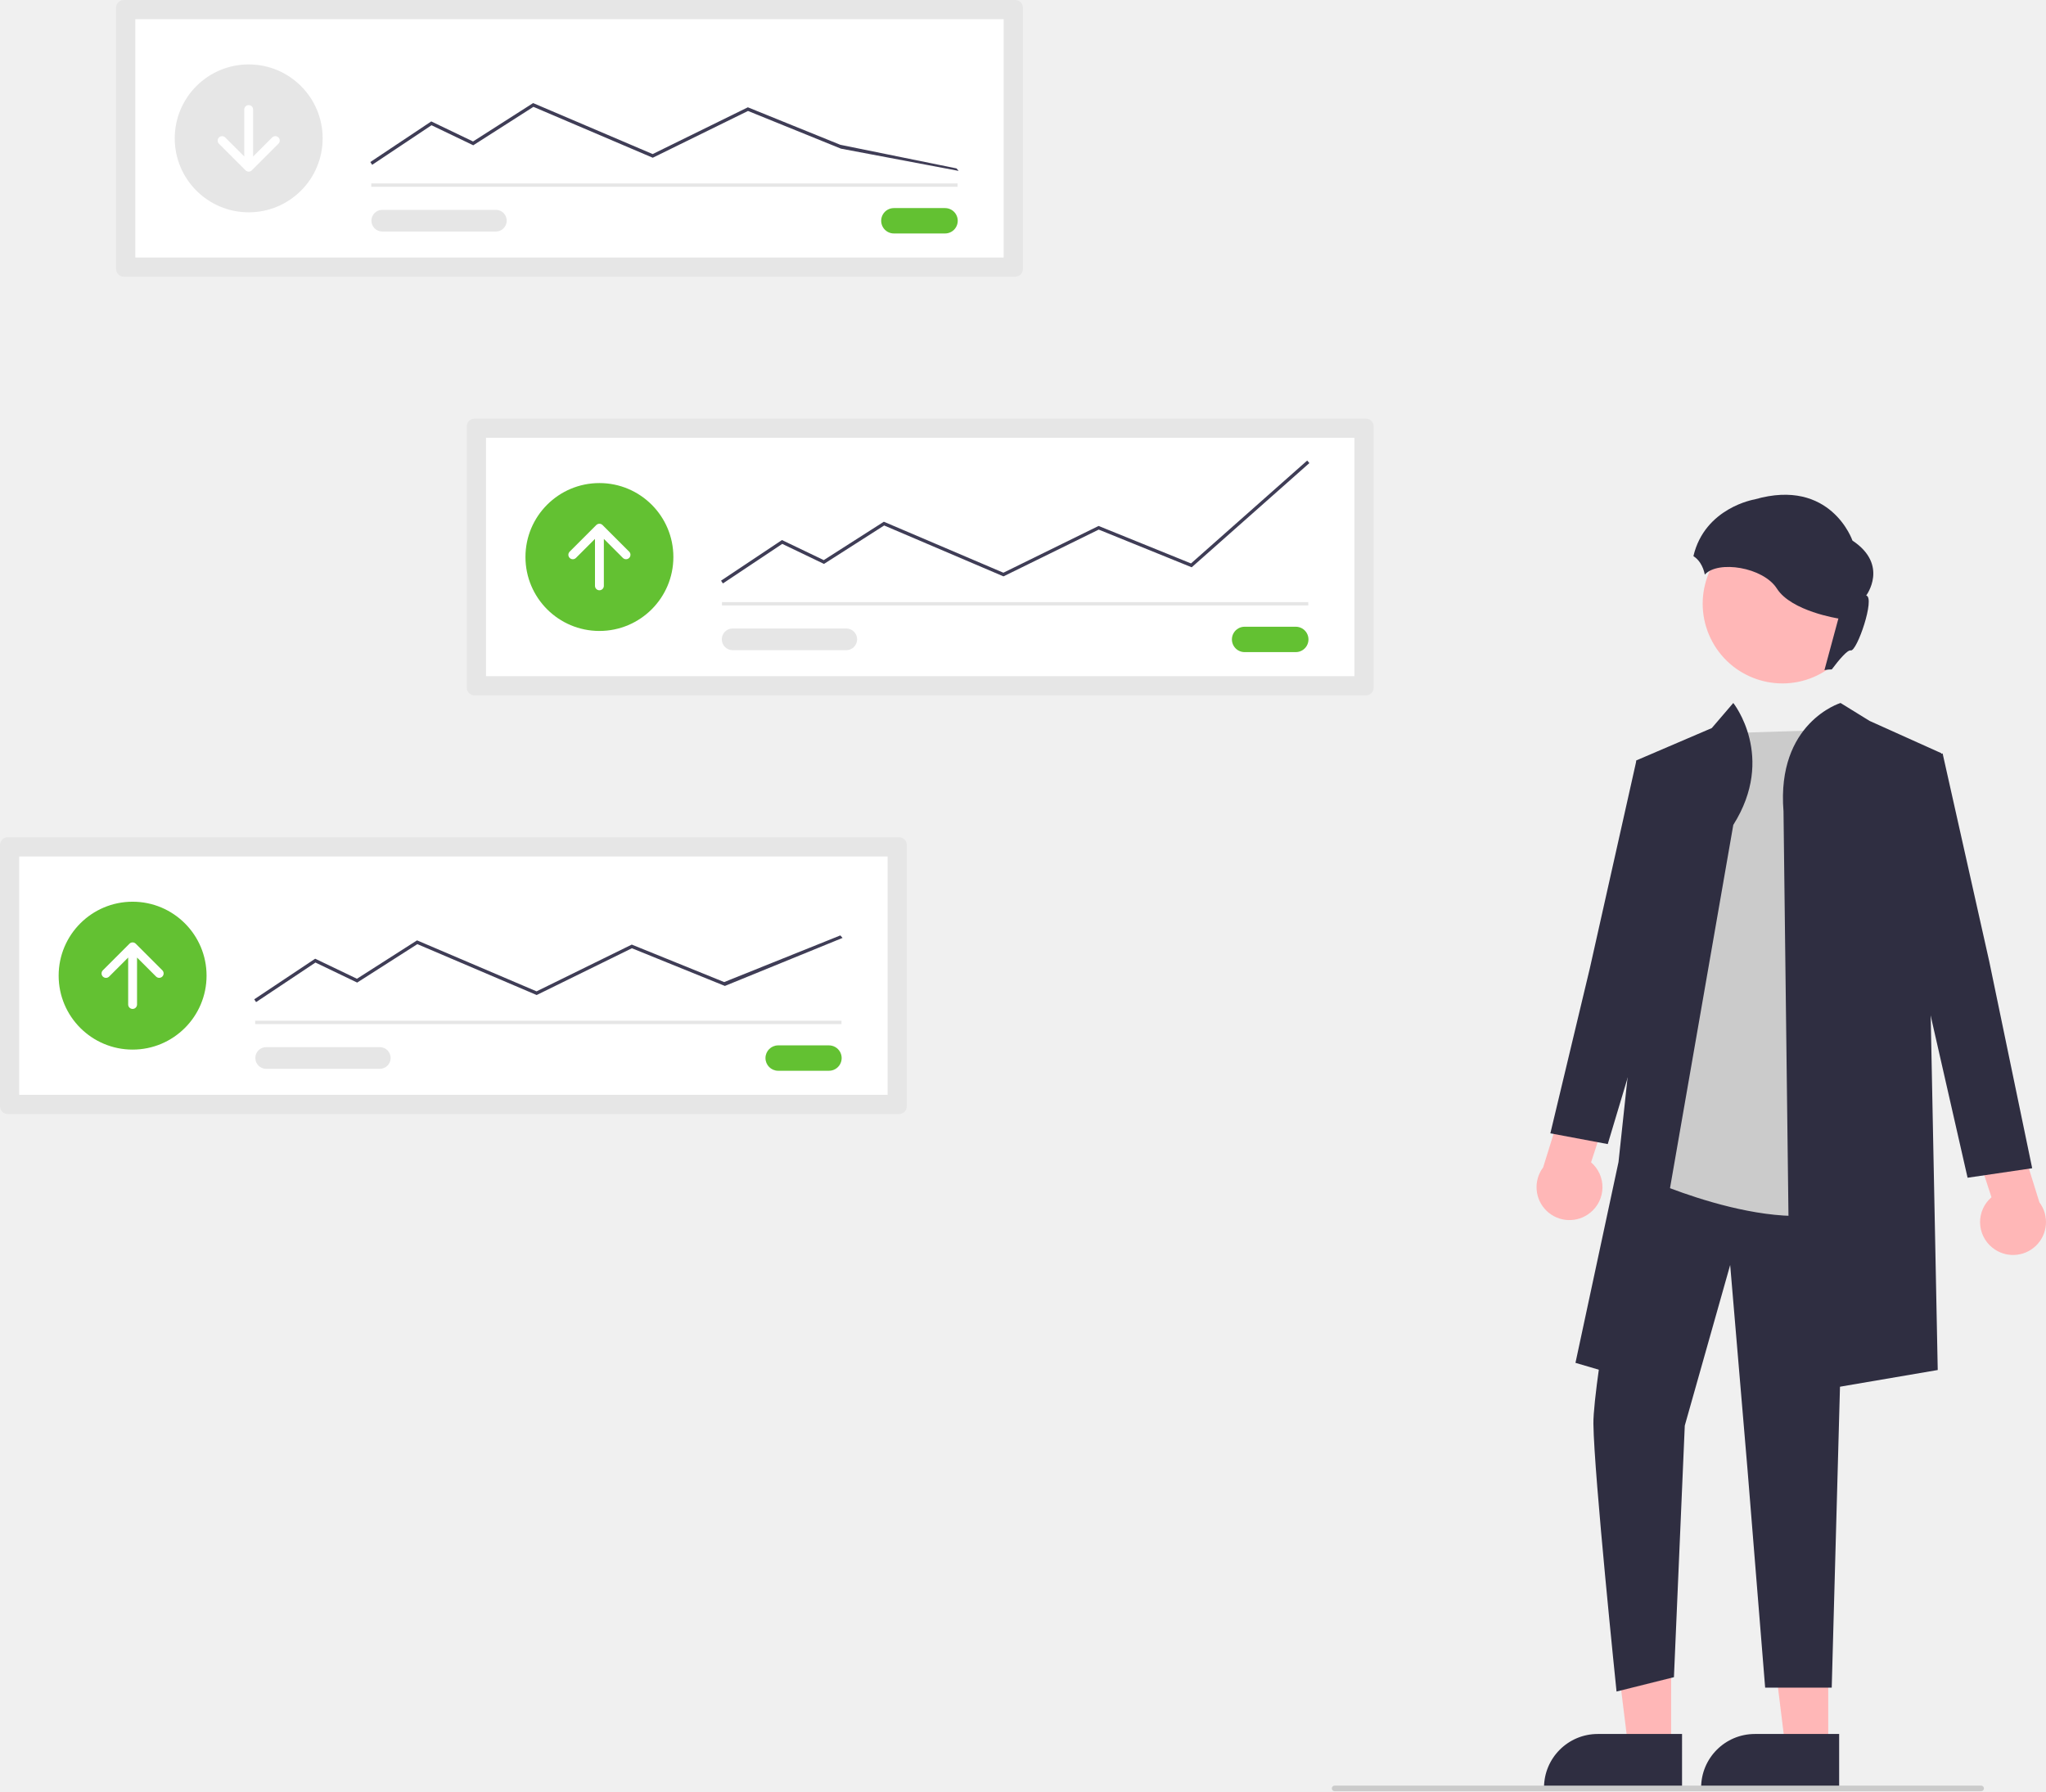
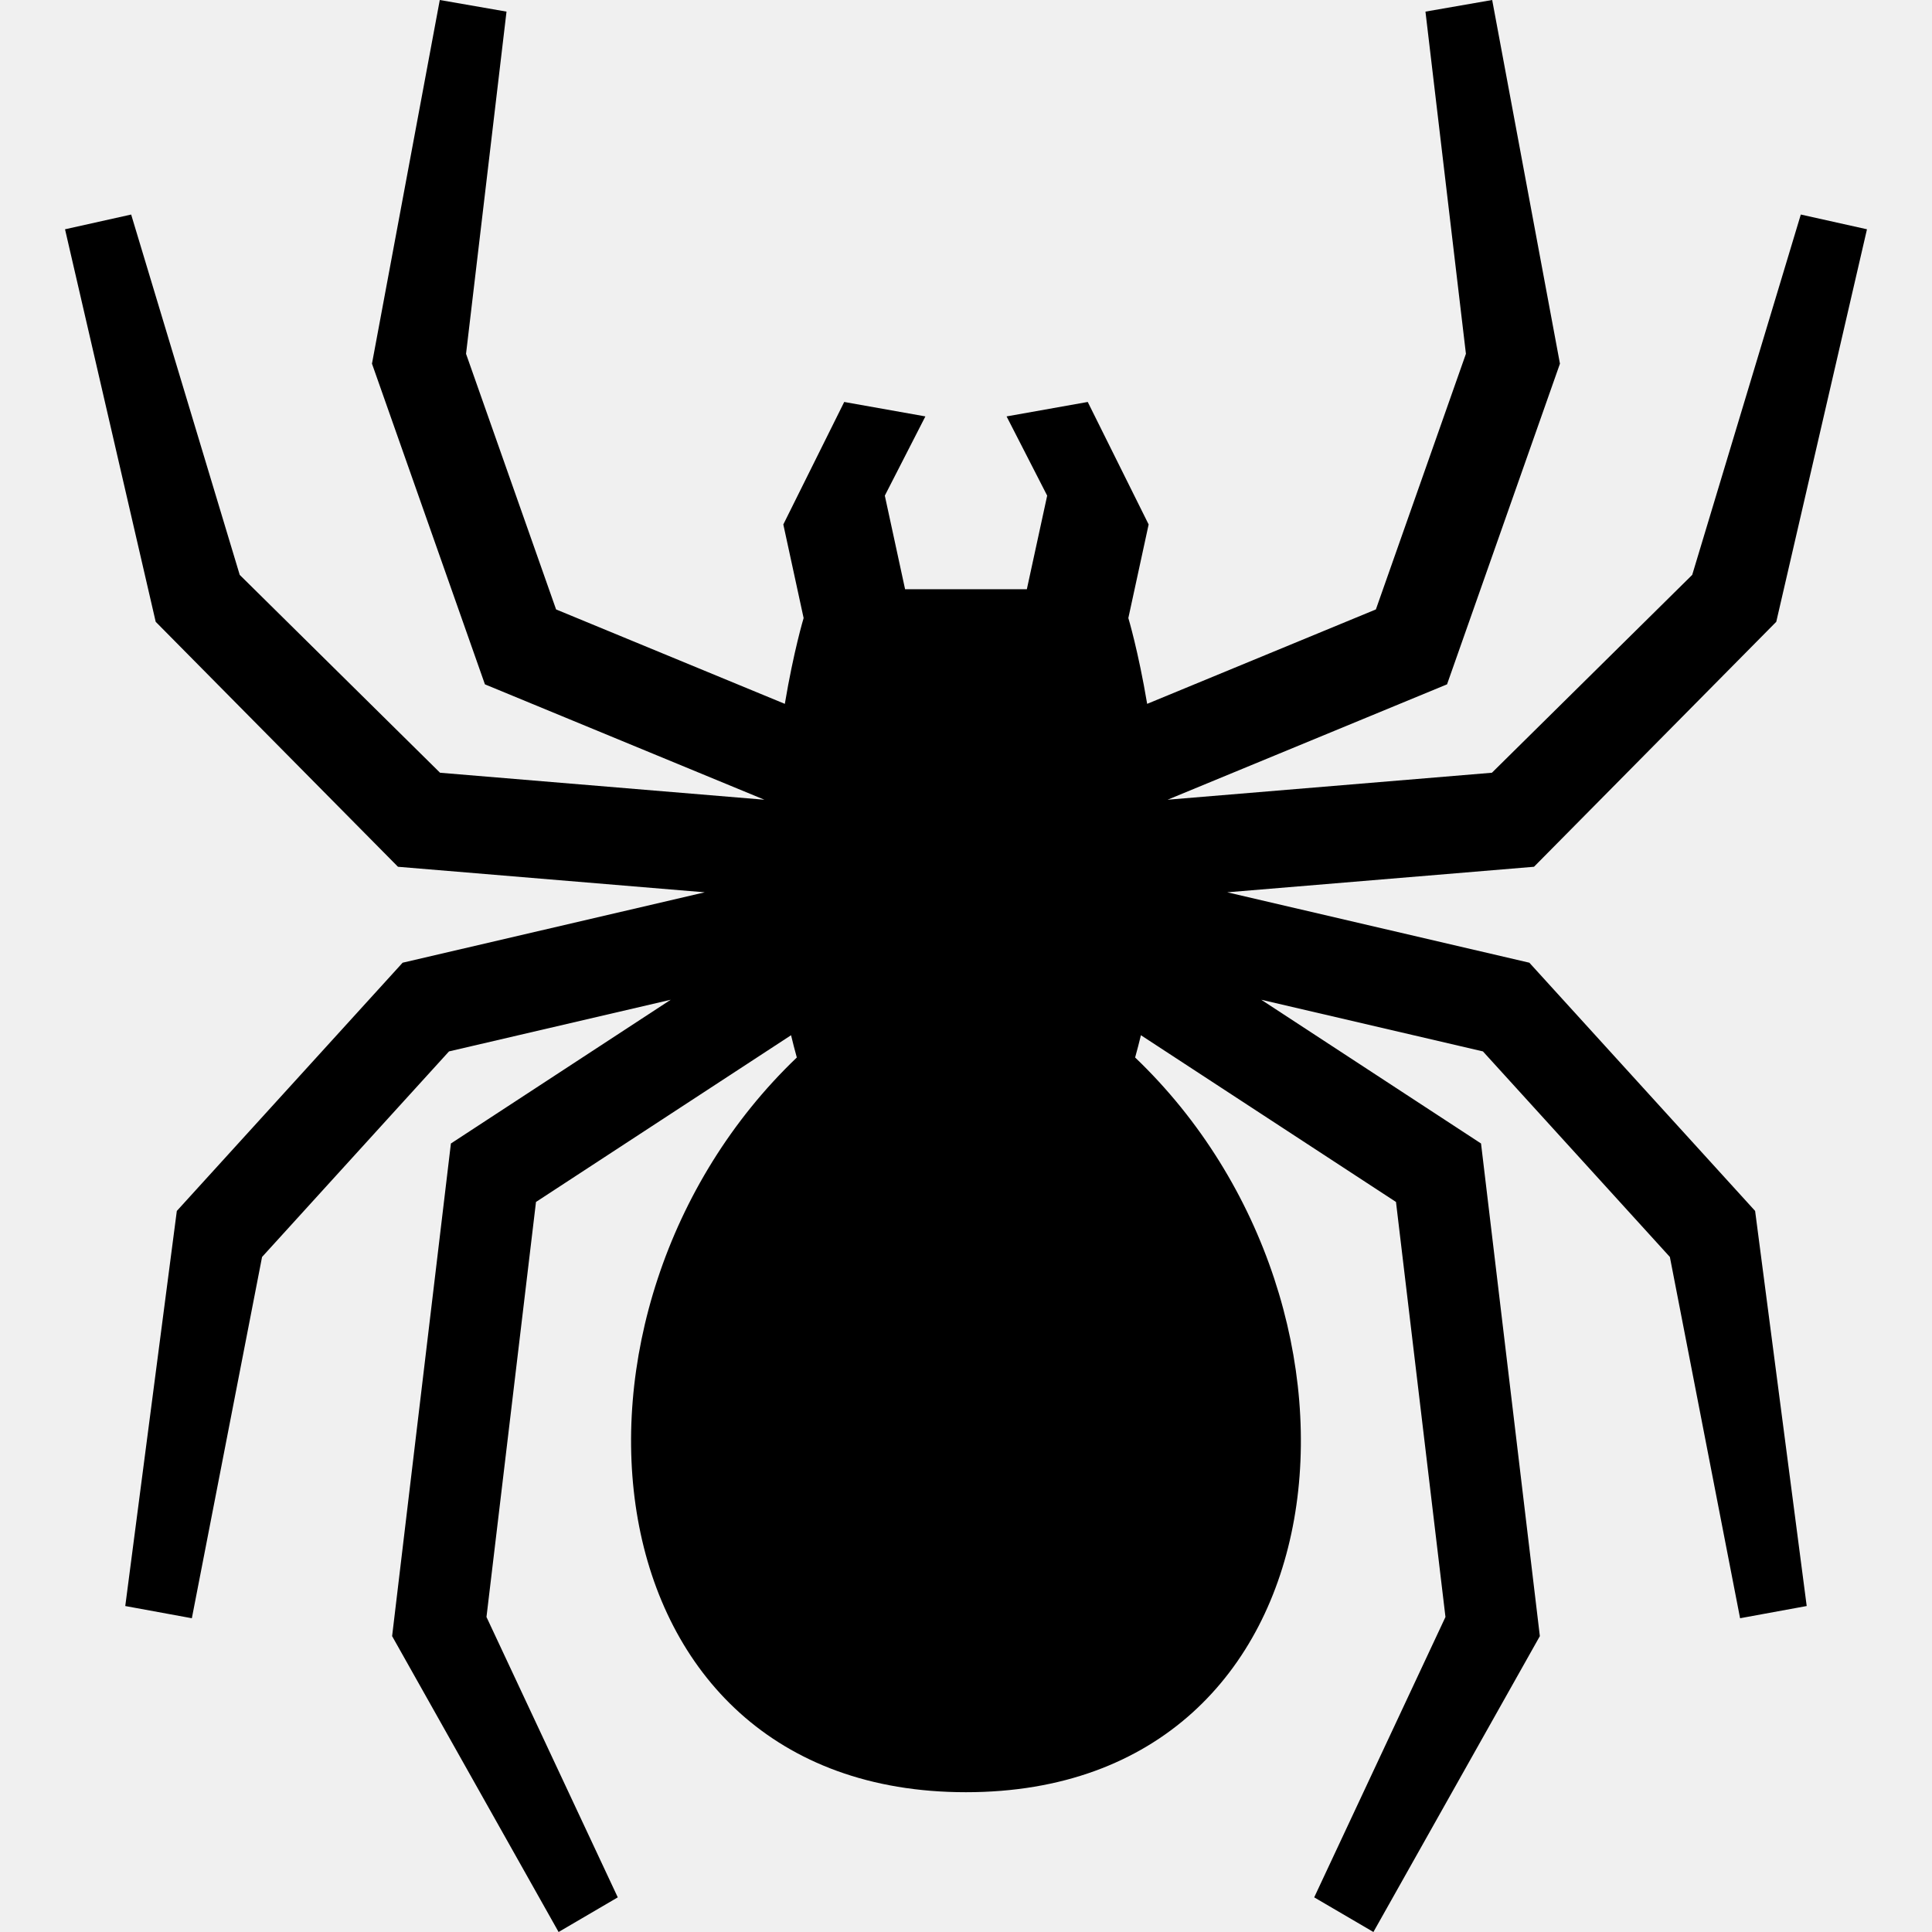
- <svg xmlns="http://www.w3.org/2000/svg" data-name="Layer 1" width="727.893" height="637.36" viewBox="0 0 727.893 637.36">
-   <path id="a9fff5a8-4449-4722-8691-2681997674a8-5386" data-name="fc914514-1042-4f3e-9382-2a2bd3a05a2f" d="M280.079,131.32a2.73,2.73,0,0,0-2.727,2.727v93.012a2.73,2.73,0,0,0,2.727,2.727h317.156a2.73,2.73,0,0,0,2.727-2.727V134.047a2.73,2.73,0,0,0-2.727-2.727Z" transform="translate(-236.0534 -131.32)" fill="#e6e6e6" />
-   <path id="ef08fdaa-4829-440e-93ff-da8e736c3be7-5387" data-name="fc60a940-5b5f-47e1-886f-8b9349204f05" d="M284.185,222.953h308.942v-84.8h-308.942Z" transform="translate(-236.0534 -131.32)" fill="#fff" />
-   <path id="f7452840-914d-46a1-ae61-ea1c2fc2d2a5-5388" data-name="b37dca77-34e7-4938-924b-74ea49a8e34b" d="M554.131,205.36a4.518,4.518,0,1,0,0,9.035h18.069a4.518,4.518,0,1,0,0-9.035Z" transform="translate(-236.0534 -131.32)" fill="#63c132" />
-   <rect id="b2c9f911-15af-4e19-9f72-89a224d6cf2b" data-name="a114a1b8-363a-4115-bcea-0275bda15cb1" x="132.077" y="65.278" width="208.588" height="1.189" fill="#e6e6e6" />
-   <circle id="a570d7cb-c53f-47e1-9372-81d6b1f4b9cc" data-name="fd059875-cd6f-429e-81eb-c199f1a3d666" cx="88.476" cy="49.233" r="26.311" fill="#e6e6e6" />
-   <path id="a3321d5c-167e-43b0-8c0e-18df1c8c5ae5-5389" data-name="ad693766-5e26-437f-8d3d-58ce33ee9e84" d="M368.462,189.961l-.659-.989,21.675-14.45,14.863,7.135,21.379-13.659.289.123,42.24,18.019,33.867-16.637,32.887,13.333,41.323,8.4.788.89-41.875-7.911-33.077-13.411-33.88,16.642-42.452-18.109-21.408,13.677-14.85-7.128Z" transform="translate(-236.0534 -131.32)" fill="#3f3d56" />
-   <path id="f7b9bcea-10c4-4c80-b4a6-3d8e323f573e-5390" data-name="ff424c2d-4733-4249-9b35-4eb43ebe2556" d="M371.993,205.983a3.863,3.863,0,0,0,0,7.725h40.41a3.863,3.863,0,0,0,.124-7.725q-.062-.001-.124,0Z" transform="translate(-236.0534 -131.32)" fill="#e6e6e6" />
-   <path d="M335.113,180.226a1.578,1.578,0,0,0-2.231-0l-0.0 0L326.107,187V170.296a1.578,1.578,0,0,0-3.156,0V187l-6.774-6.774a1.578,1.578,0,0,0-2.237,2.226l.006.006,9.468,9.468a1.578,1.578,0,0,0,2.232,0l9.468-9.468A1.578,1.578,0,0,0,335.113,180.226Z" transform="translate(-236.0534 -131.32)" fill="#fff" />
-   <path id="f7c5b60e-33a7-4042-9d2c-5c8c9116b84c-5391" data-name="ebf544e0-cedc-491d-9ace-ce79788cc3b4" d="M404.854,280.283a2.73,2.73,0,0,0-2.727,2.727v93.012a2.73,2.73,0,0,0,2.727,2.727h317.157a2.73,2.73,0,0,0,2.727-2.727V283.01a2.73,2.73,0,0,0-2.727-2.727Z" transform="translate(-236.0534 -131.32)" fill="#e6e6e6" />
-   <path id="a8273e4e-93d2-47bb-9b17-df51a96534af-5392" data-name="f05ecdaf-6a8f-49c4-b8a7-f7e5ce9efcf7" d="M408.961,371.916h308.943v-84.8h-308.943Z" transform="translate(-236.0534 -131.32)" fill="#fff" />
-   <path id="a87d1795-16f3-4774-9768-c375c1bdbb9e-5393" data-name="a9f7bc9d-00a6-4157-bba1-ffc7ec111a68" d="M678.907,354.325a4.518,4.518,0,1,0,0,9.035H696.975a4.518,4.518,0,1,0,0-9.035H678.907Z" transform="translate(-236.0534 -131.32)" fill="#63c132" />
-   <rect id="b60d1a48-178f-4eb5-a9a3-9e4316169c72" data-name="a15d3d52-efbb-4636-8d15-228635c5d6e5" x="256.853" y="214.242" width="208.588" height="1.189" fill="#e6e6e6" />
-   <circle id="f066d7d6-19fd-468d-830f-1318b53822b2" data-name="e4ee77d8-efe6-4a2a-a3ed-71b8f3ee957e" cx="213.251" cy="198.197" r="26.311" fill="#63c132" />
-   <path id="fcead4ff-5625-4c61-90c0-6a9c2def1900-5394" data-name="fc1c89ac-2b6e-4831-b128-0ac2ab1fa850" d="M493.236,338.925l-.66-.989,21.675-14.45,14.864,7.135,21.379-13.659.289.123,42.239,18.019,33.868-16.637,32.887,13.332,41.323-36.6.788.89-41.875,37.086-33.077-13.41-33.879,16.642-42.452-18.109-21.408,13.677-14.846-7.125Z" transform="translate(-236.0534 -131.32)" fill="#3f3d56" />
-   <path id="b25442e4-8332-4a87-9c30-01930e0b437c-5395" data-name="bd690ac4-3df0-4871-95d5-adaa934b7c24" d="M496.769,354.946a3.863,3.863,0,1,0-.126,7.725h0q.063.001.126,0h40.41a3.863,3.863,0,0,0,0-7.725Z" transform="translate(-236.0534 -131.32)" fill="#e6e6e6" />
-   <path d="M438.721,329.844a1.578,1.578,0,0,0,2.231 0l0-0,6.774-6.774v16.704a1.578,1.578,0,1,0,3.156,0V323.07l6.774,6.774a1.578,1.578,0,1,0,2.232-2.232l-9.468-9.468a1.578,1.578,0,0,0-2.232,0l-9.468,9.468a1.578,1.578,0,0,0,0,2.232Z" transform="translate(-236.0534 -131.32)" fill="#fff" />
-   <path id="f3e6157c-e0fb-4525-9ebd-9efe95b1618f-5396" data-name="b1a491a7-739b-4f1f-bff8-dbf70f6892c8" d="M238.78,429.247a2.73,2.73,0,0,0-2.727,2.727v93.012a2.73,2.73,0,0,0,2.727,2.727h317.156a2.73,2.73,0,0,0,2.727-2.727V431.974a2.73,2.73,0,0,0-2.727-2.727Z" transform="translate(-236.0534 -131.32)" fill="#e6e6e6" />
-   <path id="b96defd0-9a2c-4c45-aa8c-b5fd1840c319-5397" data-name="acd48b1a-d10a-4276-b388-f016adebff0c" d="M242.887,520.88h308.943v-84.8h-308.943Z" transform="translate(-236.0534 -131.32)" fill="#fff" />
-   <path id="a2204f79-048d-45a5-9dbf-3ca685e385ac-5398" data-name="bed21912-b6c9-41df-a59b-963435bac71a" d="M512.832,503.288a4.518,4.518,0,0,0,0,9.035h18.069a4.518,4.518,0,1,0,0-9.035Z" transform="translate(-236.0534 -131.32)" fill="#63c132" />
-   <rect id="ece8f467-8c57-41a5-b787-946f11f73852" data-name="a26455fb-834b-4368-afb2-80d86a75d46a" x="90.778" y="363.206" width="208.588" height="1.189" fill="#e6e6e6" />
-   <circle id="acd23665-8915-4d62-9edc-4433a6bf124b" data-name="f17c58cd-37a1-42e1-9e5f-26c2ec8825b4" cx="47.177" cy="347.16" r="26.311" fill="#63c132" />
-   <path id="b2ebcab4-d8cf-428d-87b9-c73daac40ac9-5399" data-name="b803193f-4714-40c6-8606-08b9dea6d22d" d="M327.161,487.889l-.659-.989,21.675-14.451,14.863,7.135,21.38-13.663,42.528,18.141,33.867-16.637,32.883,13.337,41.323-16.6.788.89-41.87,17.089-33.077-13.41-33.879,16.642-42.452-18.109-21.407,13.678-14.85-7.128Z" transform="translate(-236.0534 -131.32)" fill="#3f3d56" />
-   <path id="aca123b7-0fc2-4f3d-89c1-779a89955e8d-5400" data-name="b19b31b4-3a52-4fc9-8ed4-dc6729deb0ed" d="M330.694,503.909a3.863,3.863,0,0,0,0,7.725h40.41a3.863,3.863,0,1,0,.126-7.725q-.063-.001-.126,0Z" transform="translate(-236.0534 -131.32)" fill="#e6e6e6" />
-   <path d="M272.647,478.807a1.578,1.578,0,0,0,2.231 0l0-0,6.774-6.774v16.704a1.578,1.578,0,0,0,3.156.01V472.033l6.774,6.774a1.578,1.578,0,0,0,2.237-2.226l-.006-.006-9.468-9.468a1.578,1.578,0,0,0-2.232,0l-9.468,9.468A1.578,1.578,0,0,0,272.647,478.807Z" transform="translate(-236.0534 -131.32)" fill="#fff" />
-   <polygon points="650.421 621.963 635.192 621.962 627.948 563.225 650.423 563.226 650.421 621.963" fill="#ffb7b7" />
-   <path d="M890.358,768.045l-49.102-.002v-.621a19.113,19.113,0,0,1,19.112-19.112h.001l29.99.001Z" transform="translate(-236.0534 -131.32)" fill="#2f2e41" />
-   <polygon points="594.525 621.963 579.297 621.962 572.052 563.225 594.528 563.226 594.525 621.963" fill="#ffb7b7" />
-   <path d="M834.462,768.045l-49.102-.002v-.621a19.113,19.113,0,0,1,19.112-19.112h.001l29.99.001Z" transform="translate(-236.0534 -131.32)" fill="#2f2e41" />
-   <path d="M801.876,562.766a11.647,11.647,0,0,0,.22-17.859l8.277-25.297-14.146-8.779L785.04,546.719A11.711,11.711,0,0,0,801.876,562.766Z" transform="translate(-236.0534 -131.32)" fill="#ffb7b7" />
-   <path d="M816.966,546.066s-14.214,76.941-14.037,91.876c.214,18.023,8.233,95.263,8.233,95.263l20.417-5.104,3.859-89.526,16.148-57.138,6.211,73.285,6.234,77.09H887.717L893.022,538.41,815.69,535.858Z" transform="translate(-236.0534 -131.32)" fill="#2f2e41" />
-   <path d="M887.787,391.025l-40.834,1.276-25.521,158.231s54.232,24.883,77.201,7.018S887.787,391.025,887.787,391.025Z" transform="translate(-236.0534 -131.32)" fill="#cbcbcb" />
-   <path d="M852.696,424.841,818.242,622.63l-21.693-6.38,15.313-71.459,7.656-71.459L818.242,401.872l26.797-11.485,7.656-8.932S868.008,400.596,852.696,424.841Z" transform="translate(-236.0534 -131.32)" fill="#2f2e41" />
-   <path d="M870.56,420.013l2.552,207.721,52.318-8.932L921.603,426.117l5.104-26.797-25.521-11.485L890.852,381.455S868.008,388.388,870.56,420.013Z" transform="translate(-236.0534 -131.32)" fill="#2f2e41" />
-   <polygon points="593.673 274.38 582.189 270.552 565.6 344.563 551.563 403.262 571.98 407.09 591.121 343.287 593.673 274.38" fill="#2f2e41" />
-   <path d="M944.771,575.187a11.647,11.647,0,0,1-.22-17.859l-8.277-25.297,14.146-8.779,11.187,35.888a11.711,11.711,0,0,1-16.835,16.047Z" transform="translate(-236.0534 -131.32)" fill="#ffb7b7" />
-   <polygon points="679.625 271.896 691.109 268.068 707.698 342.079 722.977 415.683 699.997 419.064 682.177 340.803 679.625 271.896" fill="#2f2e41" />
-   <circle cx="870.173" cy="346.132" r="28.362" transform="translate(-295.4432 328.4842) rotate(-28.66322)" fill="#ffb7b7" />
-   <path d="M940.867,768.68h-230a1,1,0,0,1,0-2h230a1,1,0,0,1,0,2Z" transform="translate(-236.0534 -131.32)" fill="#cbcbcb" />
-   <path d="M860.283,309.019c27.113-7.819,34.81,14.654,34.81,14.654,13.069,8.671,4.887,19.541,4.887,19.541,3.298.733-3.296,20.03-5.495,19.542-1.173-.261-4.19,3.34-6.748,6.755a13.541,13.541,0,0,0-2.614.251l4.964-18.365s-16.733-2.564-21.863-10.624c-4.908-7.712-21.066-10.146-25.664-4.995a11.627,11.627,0,0,0-1.64-4.164,8.319,8.319,0,0,0-2.411-2.417C842.574,311.919,860.283,309.019,860.283,309.019Z" transform="translate(-236.0534 -131.32)" fill="#2f2e41" />
+ <svg xmlns="http://www.w3.org/2000/svg" height="800px" width="800px" version="1.1" id="_x32_" viewBox="0 0 512 512" xml:space="preserve">
+   <style type="text/css">
+ 	.st0{fill:#000000;}
+ </style>
+   <g>
+     <path class="st0" d="M405.295,255.128l-80.064-18.658l81.293-6.766l64.205-64.92l24.038-104.024l-17.533-3.906l-28.781,95.496   l-53.08,52.434l-85.949,7.15l74.057-30.577l29.922-84.981L395.443,0l-17.681,3.078l10.723,90.684l-23.863,67.744l-60.613,25.023   c-2.346-13.985-4.987-22.738-4.987-22.738l5.38-24.806l-16.139-32.46l-21.508,3.828l10.758,20.995l-5.388,24.804h-32.268   l-5.371-24.804l10.75-20.995l-21.509-3.828l-16.138,32.46l5.379,24.806c0,0-2.642,8.753-4.978,22.738l-60.621-25.023   l-23.864-67.744L134.23,3.078L116.548,0l-17.97,96.378l29.932,84.981l74.066,30.577l-85.958-7.15L63.53,152.352L34.758,56.855   l-17.525,3.906l24.029,104.024l64.205,64.92l81.303,6.766l-80.073,18.658L46.86,320.912L33.197,425.614l17.647,3.235v-0.008   l18.606-95.732l49.54-54.475l58.755-13.688l-58.25,38.092l-15.58,130.555L148.032,512l15.685-9.181l-34.796-74.301l13.121-109.987   l67.597-44.186c0.47,1.962,0.977,3.932,1.526,5.902c-69.916,66.82-57.36,194.707,44.823,194.707   c102.201,0,114.756-127.886,44.832-194.707c0.549-1.97,1.063-3.941,1.534-5.902l67.597,44.186l13.112,109.987l-34.788,74.301   L363.968,512l44.109-78.408l-15.589-130.555l-58.242-38.092l58.747,13.688l49.54,54.475l18.606,95.732v0.008l17.656-3.235   l-13.672-104.703L405.295,255.128z" />
+   </g>
</svg>
